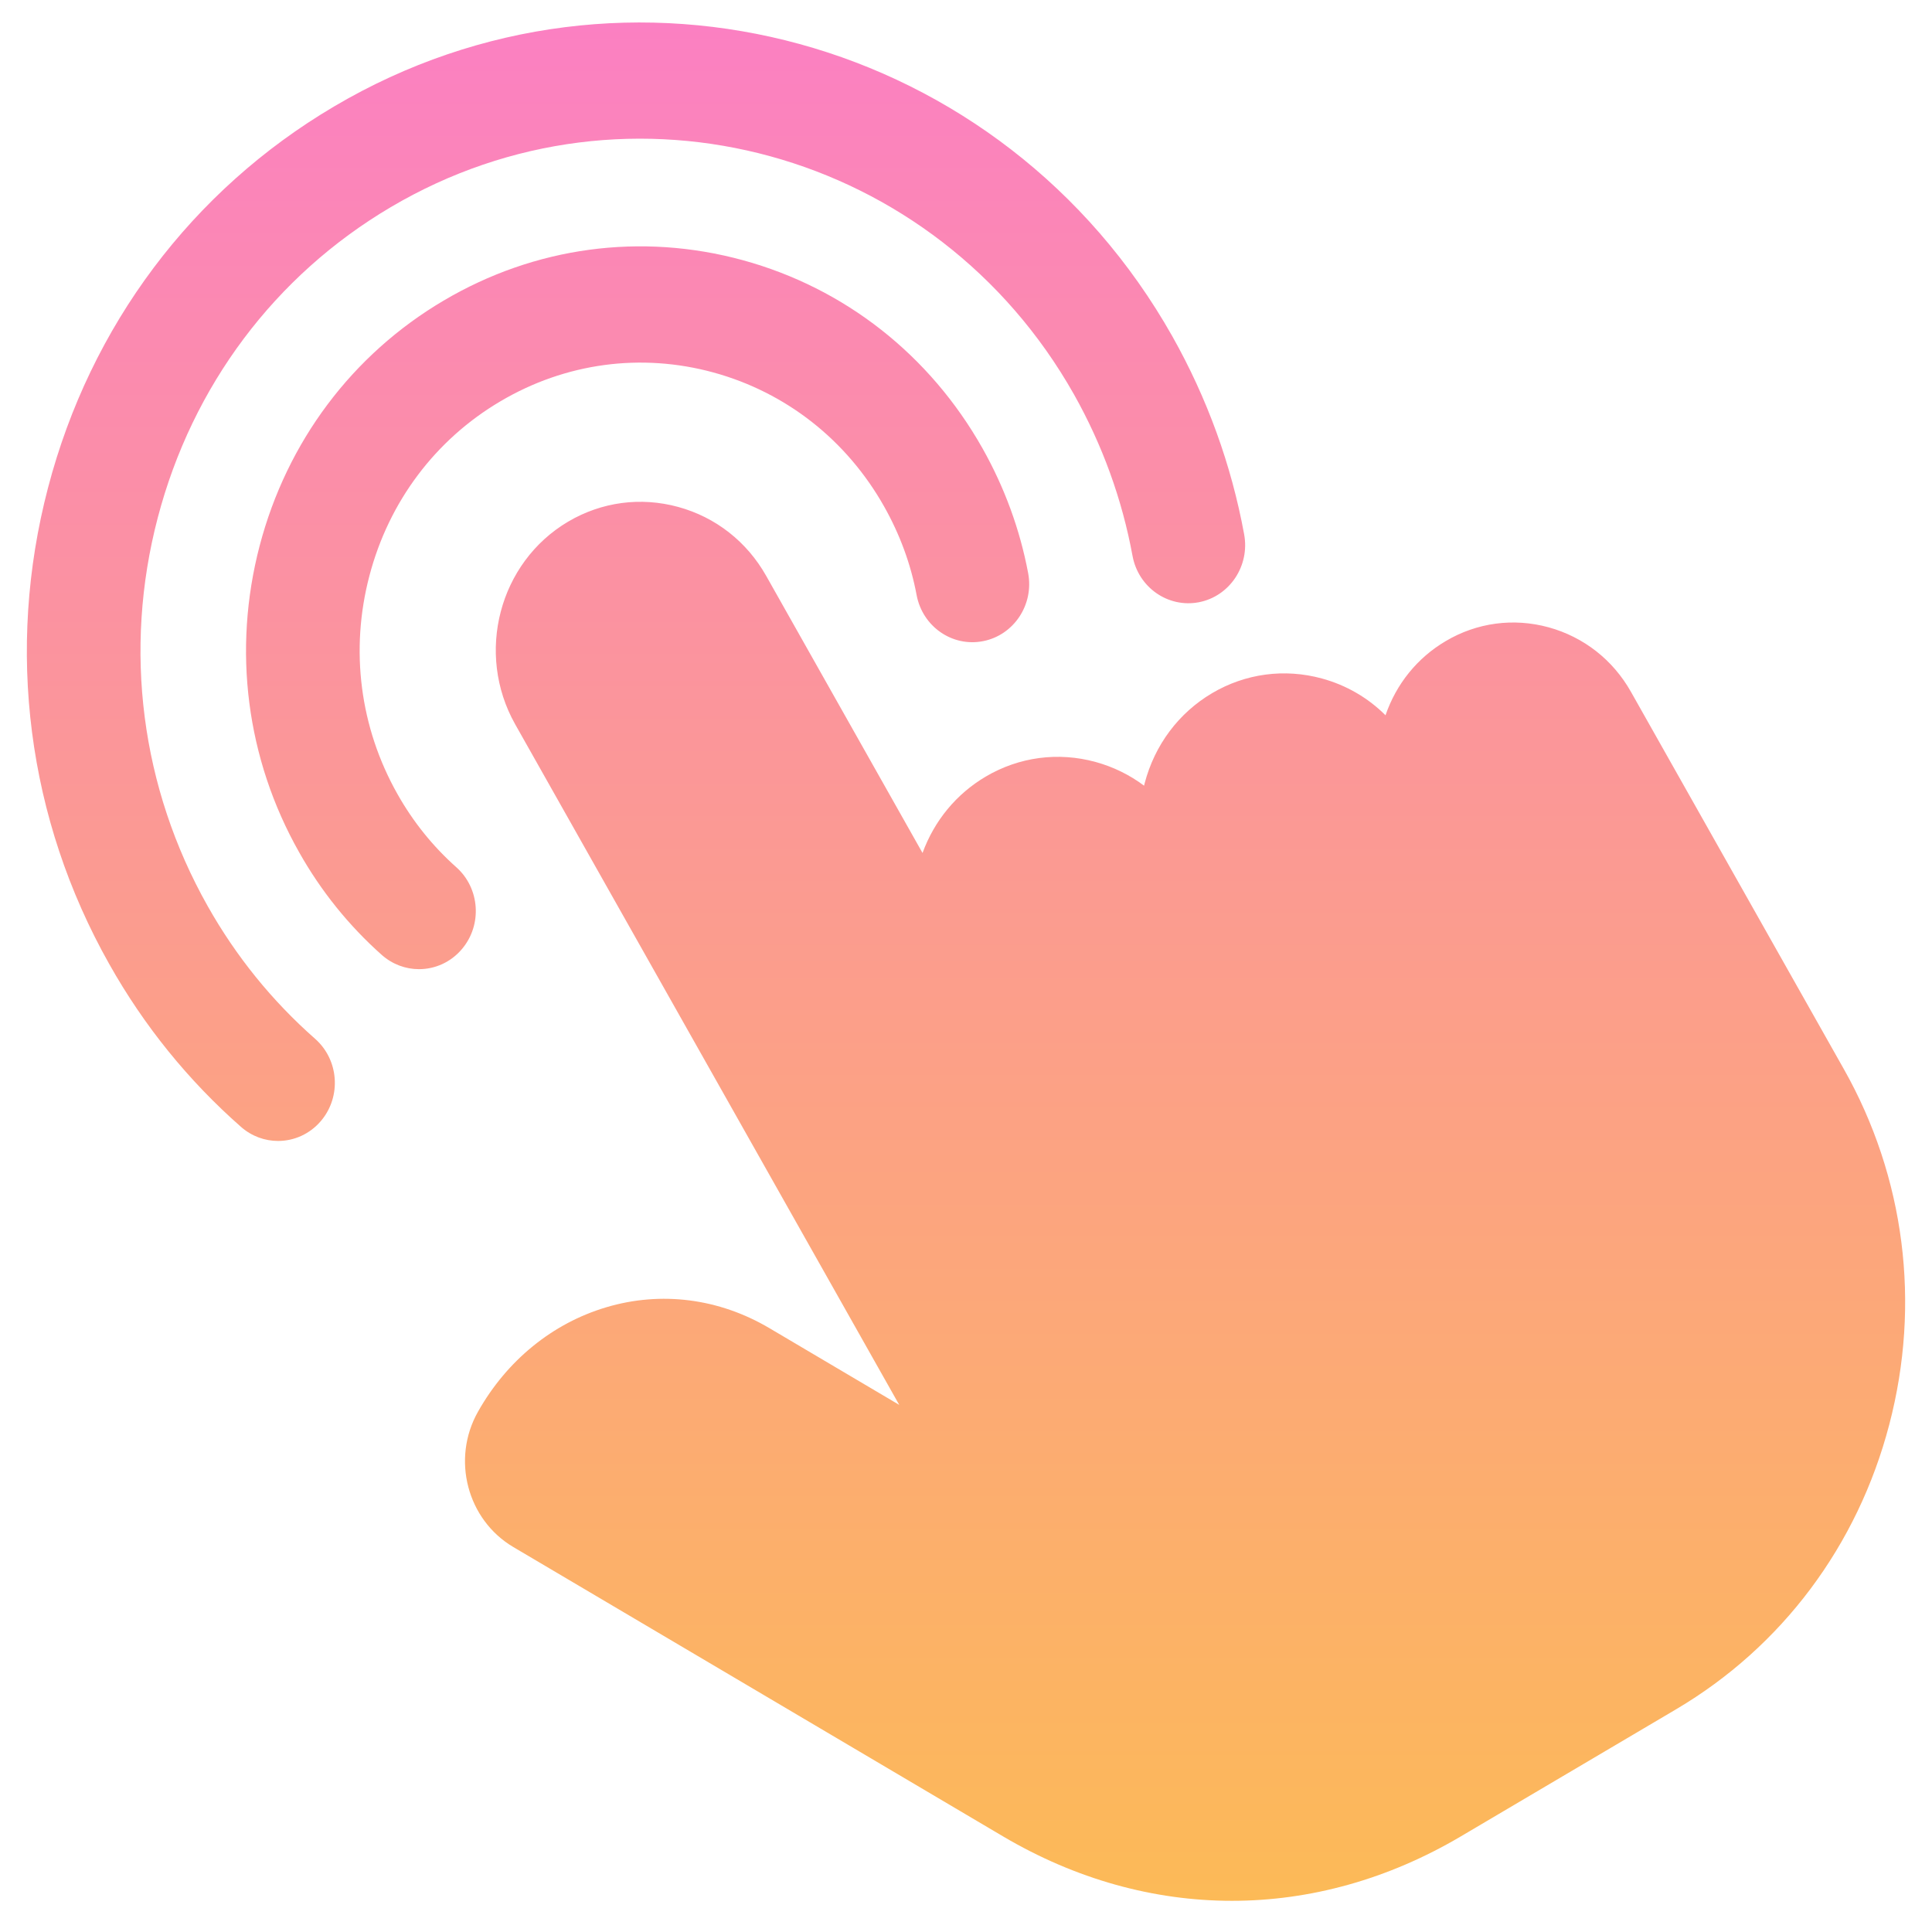
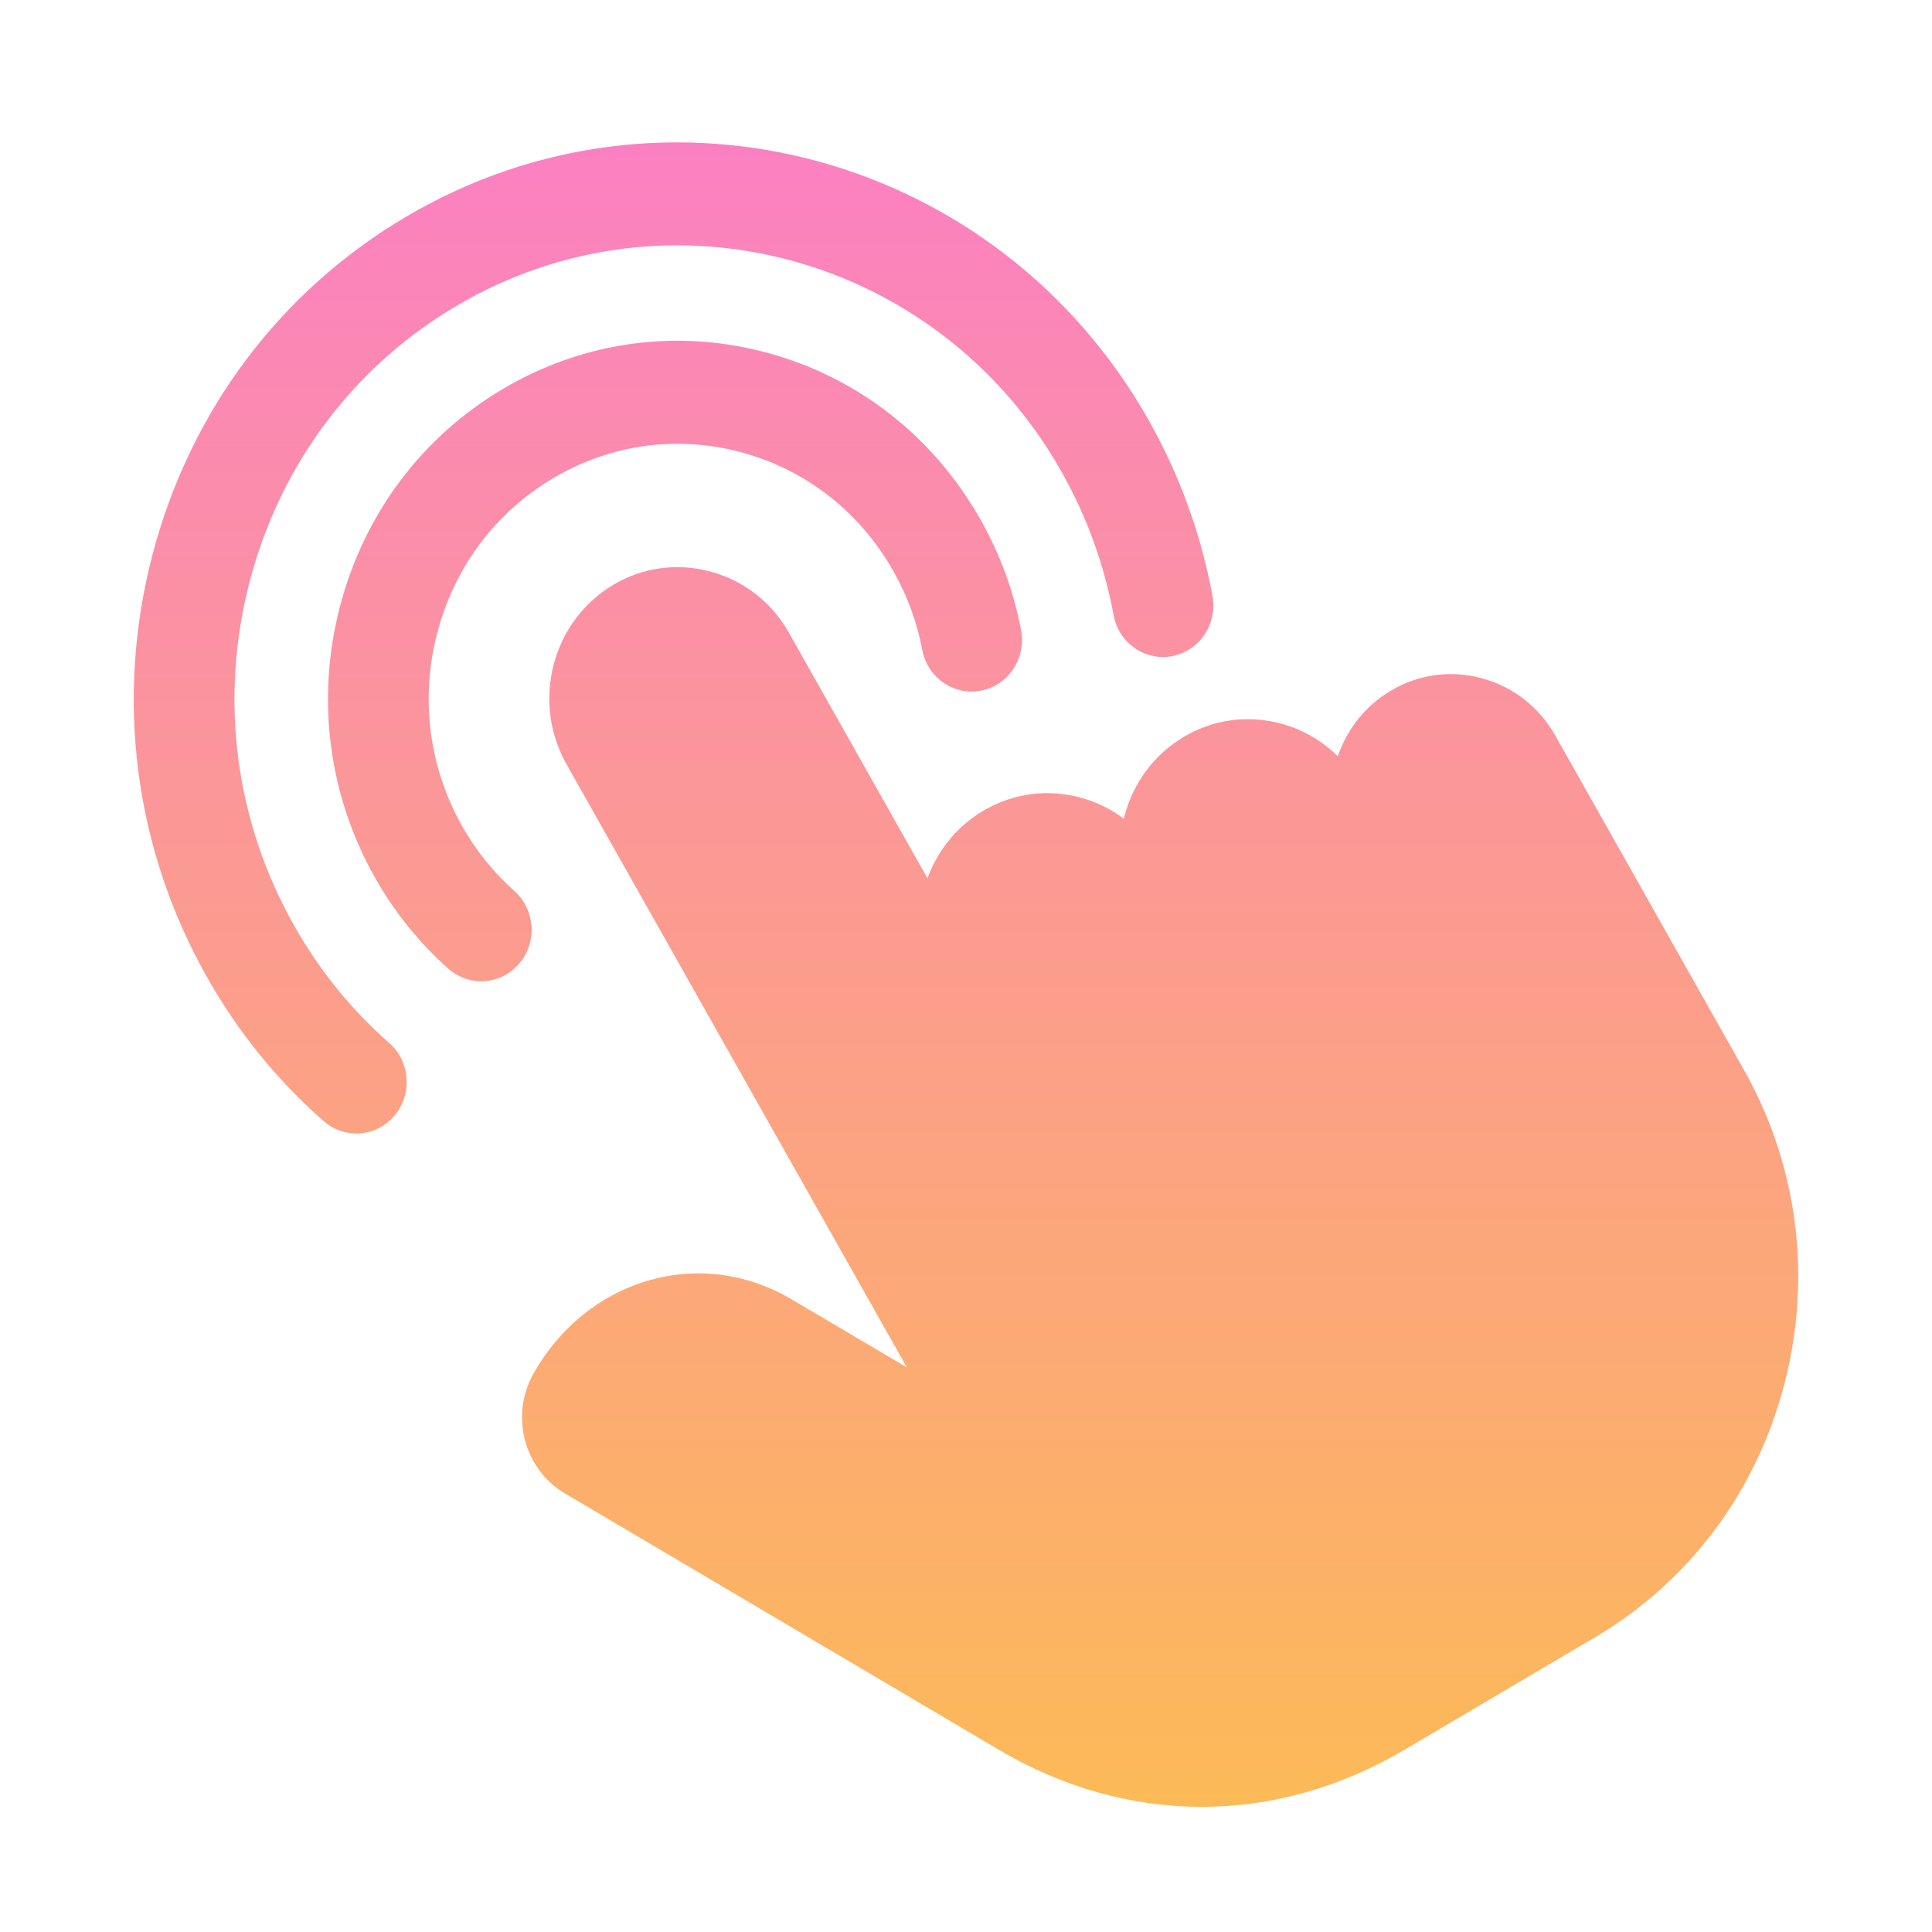
- <svg xmlns="http://www.w3.org/2000/svg" width="36" height="36" viewBox="0 0 36 36" fill="none">
-   <path d="M35.204 26.544C34.614 28.801 33.204 30.684 31.235 31.848L27.223 34.217C25.867 35.018 24.411 35.419 22.956 35.419C21.5 35.419 20.044 35.018 18.688 34.217L9.567 28.828C8.705 28.32 8.408 27.189 8.906 26.306C9.446 25.348 10.296 24.657 11.297 24.359C12.318 24.055 13.397 24.193 14.335 24.747L16.756 26.178L9.599 13.495C8.855 12.173 9.299 10.48 10.588 9.719C11.211 9.352 11.938 9.255 12.637 9.446C13.336 9.637 13.918 10.094 14.277 10.731L17.19 15.894C17.409 15.293 17.82 14.794 18.367 14.471C18.989 14.104 19.716 14.007 20.414 14.198C20.745 14.289 21.05 14.439 21.318 14.64C21.321 14.625 21.325 14.61 21.329 14.595C21.517 13.88 21.963 13.284 22.586 12.916C23.208 12.549 23.935 12.452 24.633 12.643C25.087 12.767 25.491 13.003 25.817 13.328C26.018 12.743 26.41 12.258 26.937 11.947C27.52 11.601 28.201 11.51 28.856 11.689C29.51 11.869 30.056 12.296 30.392 12.894L34.357 19.92C35.494 21.934 35.795 24.287 35.204 26.544L35.204 26.544ZM8.502 16.159C8.066 15.771 7.697 15.313 7.406 14.796C6.706 13.557 6.52 12.113 6.883 10.731C7.245 9.348 8.112 8.193 9.324 7.478C10.535 6.762 11.946 6.571 13.296 6.941C14.647 7.312 15.775 8.198 16.474 9.437C16.768 9.958 16.972 10.513 17.08 11.089C17.191 11.676 17.745 12.06 18.319 11.947C18.893 11.834 19.269 11.266 19.158 10.679C19.005 9.867 18.719 9.085 18.308 8.355C17.326 6.614 15.741 5.369 13.844 4.849C11.947 4.33 9.966 4.597 8.265 5.602C6.564 6.606 5.347 8.229 4.838 10.17C4.33 12.112 4.59 14.139 5.573 15.879C5.981 16.604 6.5 17.248 7.113 17.793C7.314 17.971 7.561 18.059 7.807 18.059C8.103 18.059 8.397 17.933 8.606 17.686C8.99 17.235 8.943 16.551 8.502 16.159L8.502 16.159ZM5.871 19.356C5.071 18.652 4.398 17.821 3.87 16.884C2.626 14.678 2.295 12.109 2.939 9.649C3.583 7.189 5.125 5.133 7.281 3.86C11.731 1.231 17.442 2.796 20.012 7.349C20.541 8.29 20.909 9.303 21.103 10.358C21.211 10.945 21.765 11.332 22.339 11.222C22.913 11.111 23.291 10.545 23.183 9.957C22.945 8.662 22.495 7.421 21.845 6.267C18.692 0.679 11.683 -1.242 6.223 1.985C3.577 3.547 1.685 6.069 0.895 9.088C0.104 12.107 0.51 15.261 2.037 17.966C2.683 19.115 3.509 20.135 4.492 20.999C4.692 21.174 4.937 21.26 5.181 21.26C5.479 21.26 5.775 21.132 5.984 20.883C6.365 20.429 6.314 19.746 5.871 19.356V19.356Z" fill="url(#paint0_linear_2096_5082)" />
+ <svg xmlns="http://www.w3.org/2000/svg" width="65" height="65" viewBox="0 0 65 65" fill="none">
+   <path d="M60.027 46.59C59.082 50.201 56.826 53.215 53.676 55.077L47.257 58.867C45.088 60.149 42.758 60.79 40.429 60.79C38.1 60.79 35.771 60.149 33.601 58.867L19.006 50.245C17.628 49.432 17.154 47.622 17.949 46.21C18.814 44.677 20.173 43.571 21.775 43.094C23.409 42.608 25.135 42.829 26.635 43.716L30.509 46.004L19.059 25.711C17.868 23.597 18.578 20.888 20.641 19.671C21.637 19.083 22.802 18.928 23.919 19.234C25.037 19.54 25.969 20.27 26.544 21.29L31.204 29.55C31.554 28.589 32.212 27.79 33.087 27.274C34.082 26.686 35.245 26.531 36.362 26.837C36.892 26.982 37.38 27.222 37.808 27.543C37.814 27.519 37.82 27.495 37.827 27.471C38.127 26.328 38.841 25.374 39.837 24.786C40.832 24.198 41.996 24.043 43.113 24.349C43.838 24.548 44.486 24.925 45.008 25.444C45.328 24.509 45.956 23.732 46.799 23.234C47.732 22.682 48.822 22.536 49.869 22.823C50.916 23.11 51.789 23.794 52.328 24.75L58.671 35.992C60.491 39.215 60.972 42.979 60.027 46.59L60.027 46.59ZM17.303 29.974C16.605 29.353 16.015 28.62 15.549 27.794C14.43 25.811 14.133 23.501 14.712 21.289C15.292 19.077 16.679 17.229 18.618 16.084C20.556 14.938 22.813 14.634 24.974 15.226C27.135 15.818 28.941 17.236 30.059 19.219C30.529 20.052 30.855 20.941 31.028 21.861C31.205 22.801 32.092 23.416 33.011 23.235C33.929 23.054 34.53 22.145 34.353 21.206C34.109 19.906 33.651 18.655 32.992 17.488C31.422 14.703 28.885 12.711 25.85 11.879C22.815 11.047 19.645 11.475 16.924 13.083C14.203 14.69 12.255 17.285 11.441 20.392C10.627 23.498 11.045 26.743 12.616 29.526C13.27 30.686 14.1 31.716 15.081 32.589C15.402 32.874 15.797 33.014 16.191 33.014C16.665 33.014 17.135 32.812 17.47 32.418C18.084 31.696 18.009 30.601 17.303 29.974L17.303 29.974ZM13.094 35.089C11.813 33.963 10.736 32.633 9.893 31.134C7.901 27.605 7.372 23.494 8.402 19.558C9.433 15.622 11.9 12.333 15.35 10.296C22.47 6.089 31.608 8.594 35.718 15.878C36.566 17.384 37.154 19.004 37.465 20.692C37.638 21.633 38.523 22.251 39.442 22.074C40.361 21.897 40.966 20.991 40.793 20.051C40.411 17.979 39.691 15.993 38.652 14.147C33.606 5.207 22.393 2.133 13.657 7.295C9.424 9.794 6.396 13.831 5.131 18.661C3.866 23.491 4.516 28.537 6.959 32.865C7.993 34.703 9.315 36.336 10.887 37.718C11.206 37.999 11.599 38.136 11.989 38.136C12.466 38.136 12.94 37.931 13.275 37.532C13.884 36.807 13.803 35.713 13.094 35.089V35.089Z" fill="url(#paint0_linear_139_13905)" />
  <defs>
-     <linearGradient id="paint0_linear_2096_5082" x1="18" y1="0.419" x2="18" y2="35.419" gradientUnits="userSpaceOnUse">
+     <linearGradient id="paint0_linear_139_13905" x1="32.5" y1="4.79" x2="32.5" y2="60.79" gradientUnits="userSpaceOnUse">
      <stop stop-color="#FB80C2" />
      <stop offset="1" stop-color="#FCBA57" />
    </linearGradient>
  </defs>
</svg>
